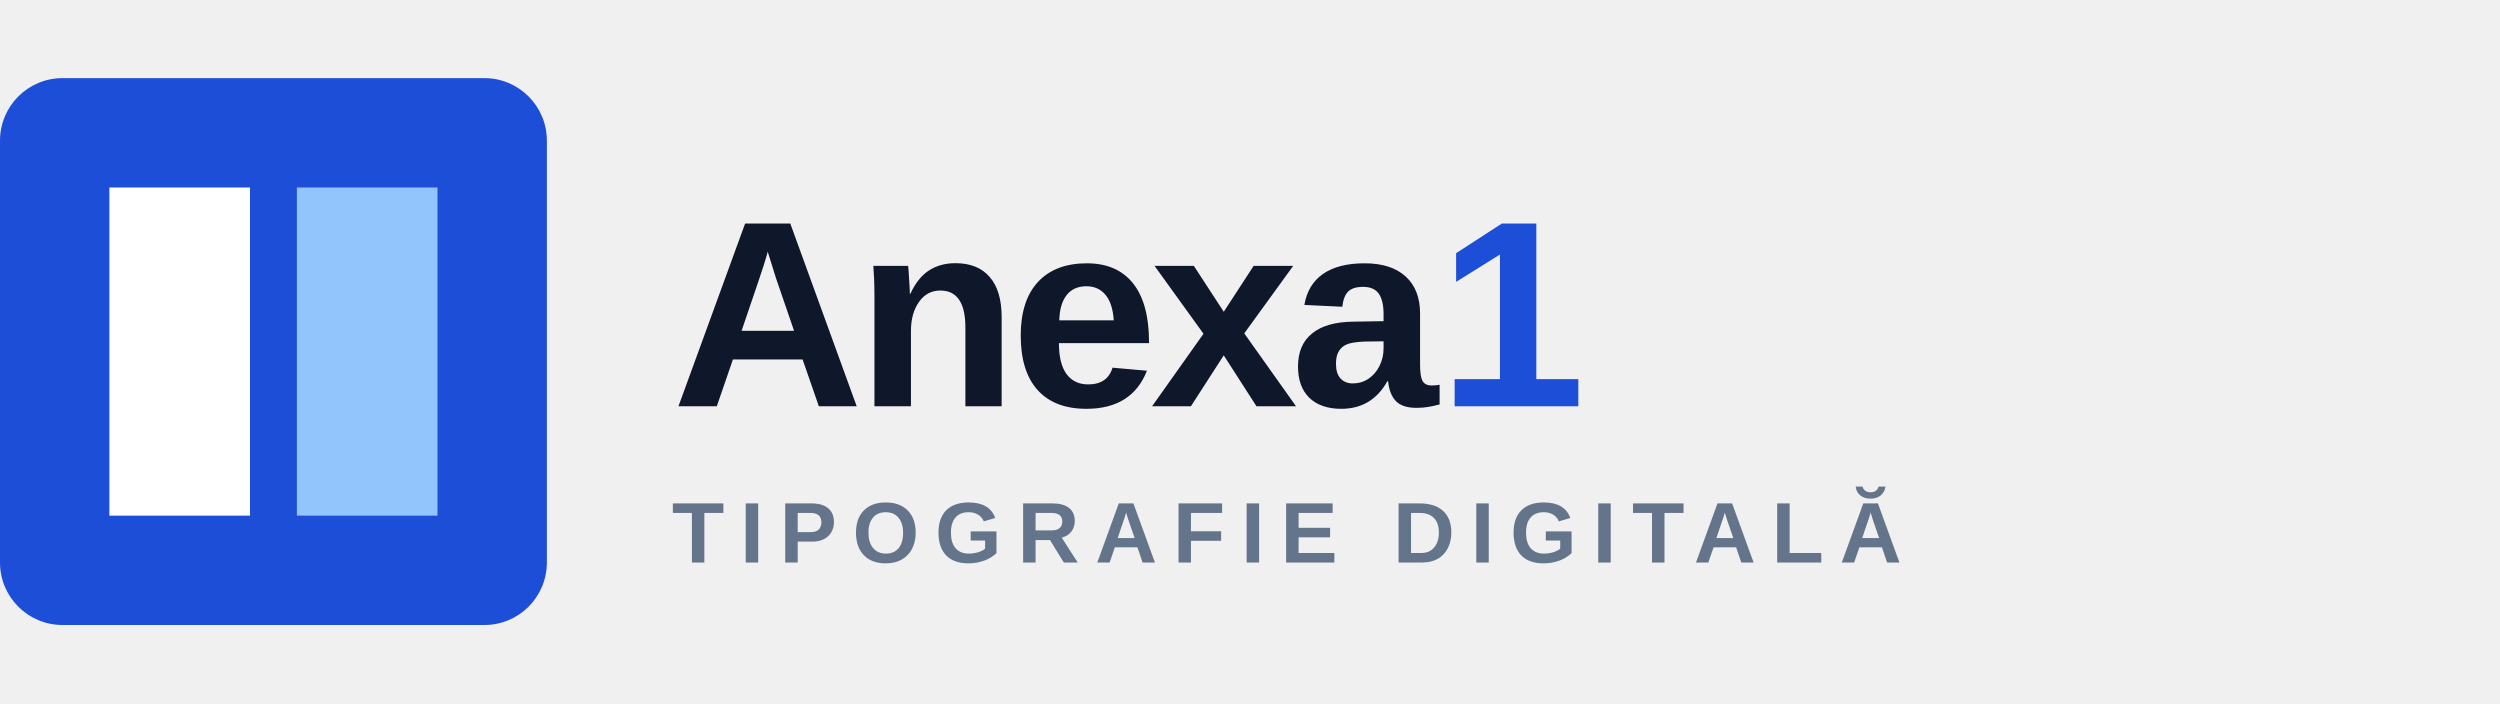
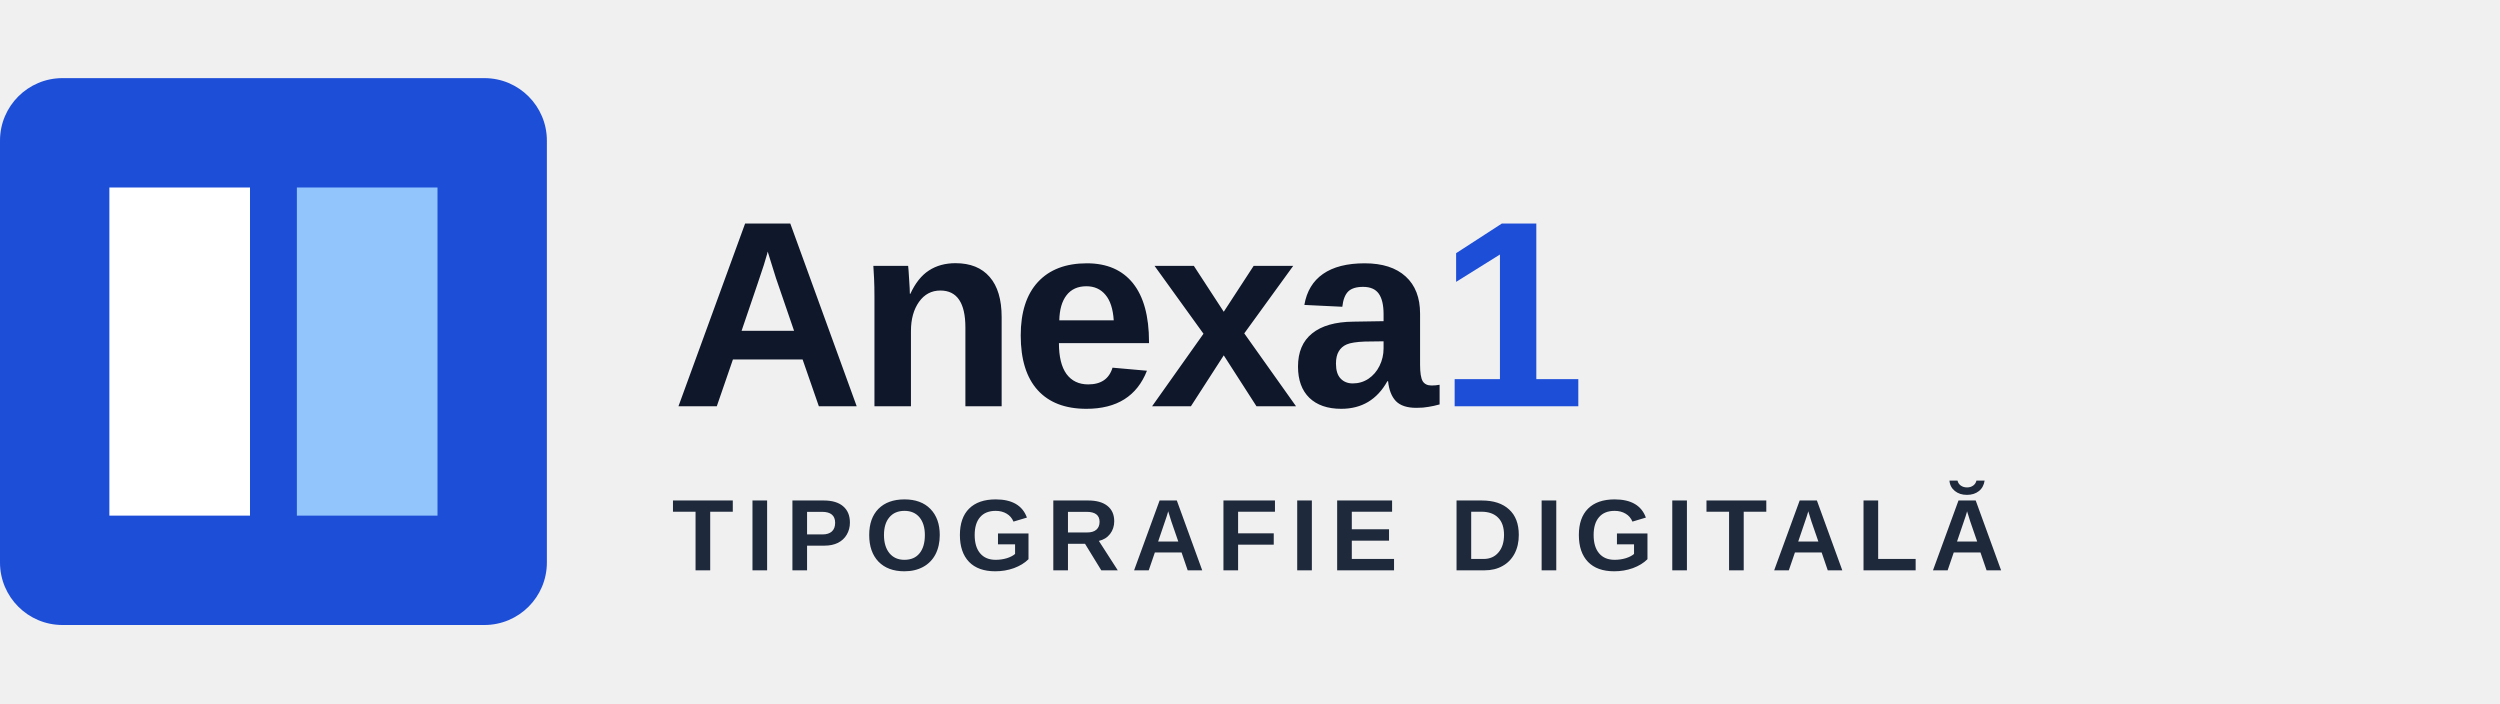
<svg xmlns="http://www.w3.org/2000/svg" viewBox="0 0 320 90" width="320" height="90" role="img" aria-label="Anexa1.ro">
  <rect x="0" y="10" width="70" height="70" rx="8" fill="#1D4ED8" />
  <rect x="14" y="24" width="18" height="42" fill="#FFFFFF" />
  <rect x="38" y="24" width="18" height="42" fill="#93C5FD" />
  <text x="86" y="52" font-family="Arial, Helvetica, sans-serif" font-size="34" font-weight="800" fill="#0F172A" letter-spacing="-1">Anexa<tspan fill="#1D4ED8">1</tspan>
  </text>
-   <text x="86" y="72" font-family="Arial, Helvetica, sans-serif" font-size="11" font-weight="700" letter-spacing="2" fill="#64748B">TIPOGRAFIE DIGITALĂ</text>
+   <text x="86" y="73" font-family="Arial, Helvetica, sans-serif" font-size="13" font-weight="800" letter-spacing="1.5" fill="#1E293B">TIPOGRAFIE DIGITALĂ</text>
</svg>
